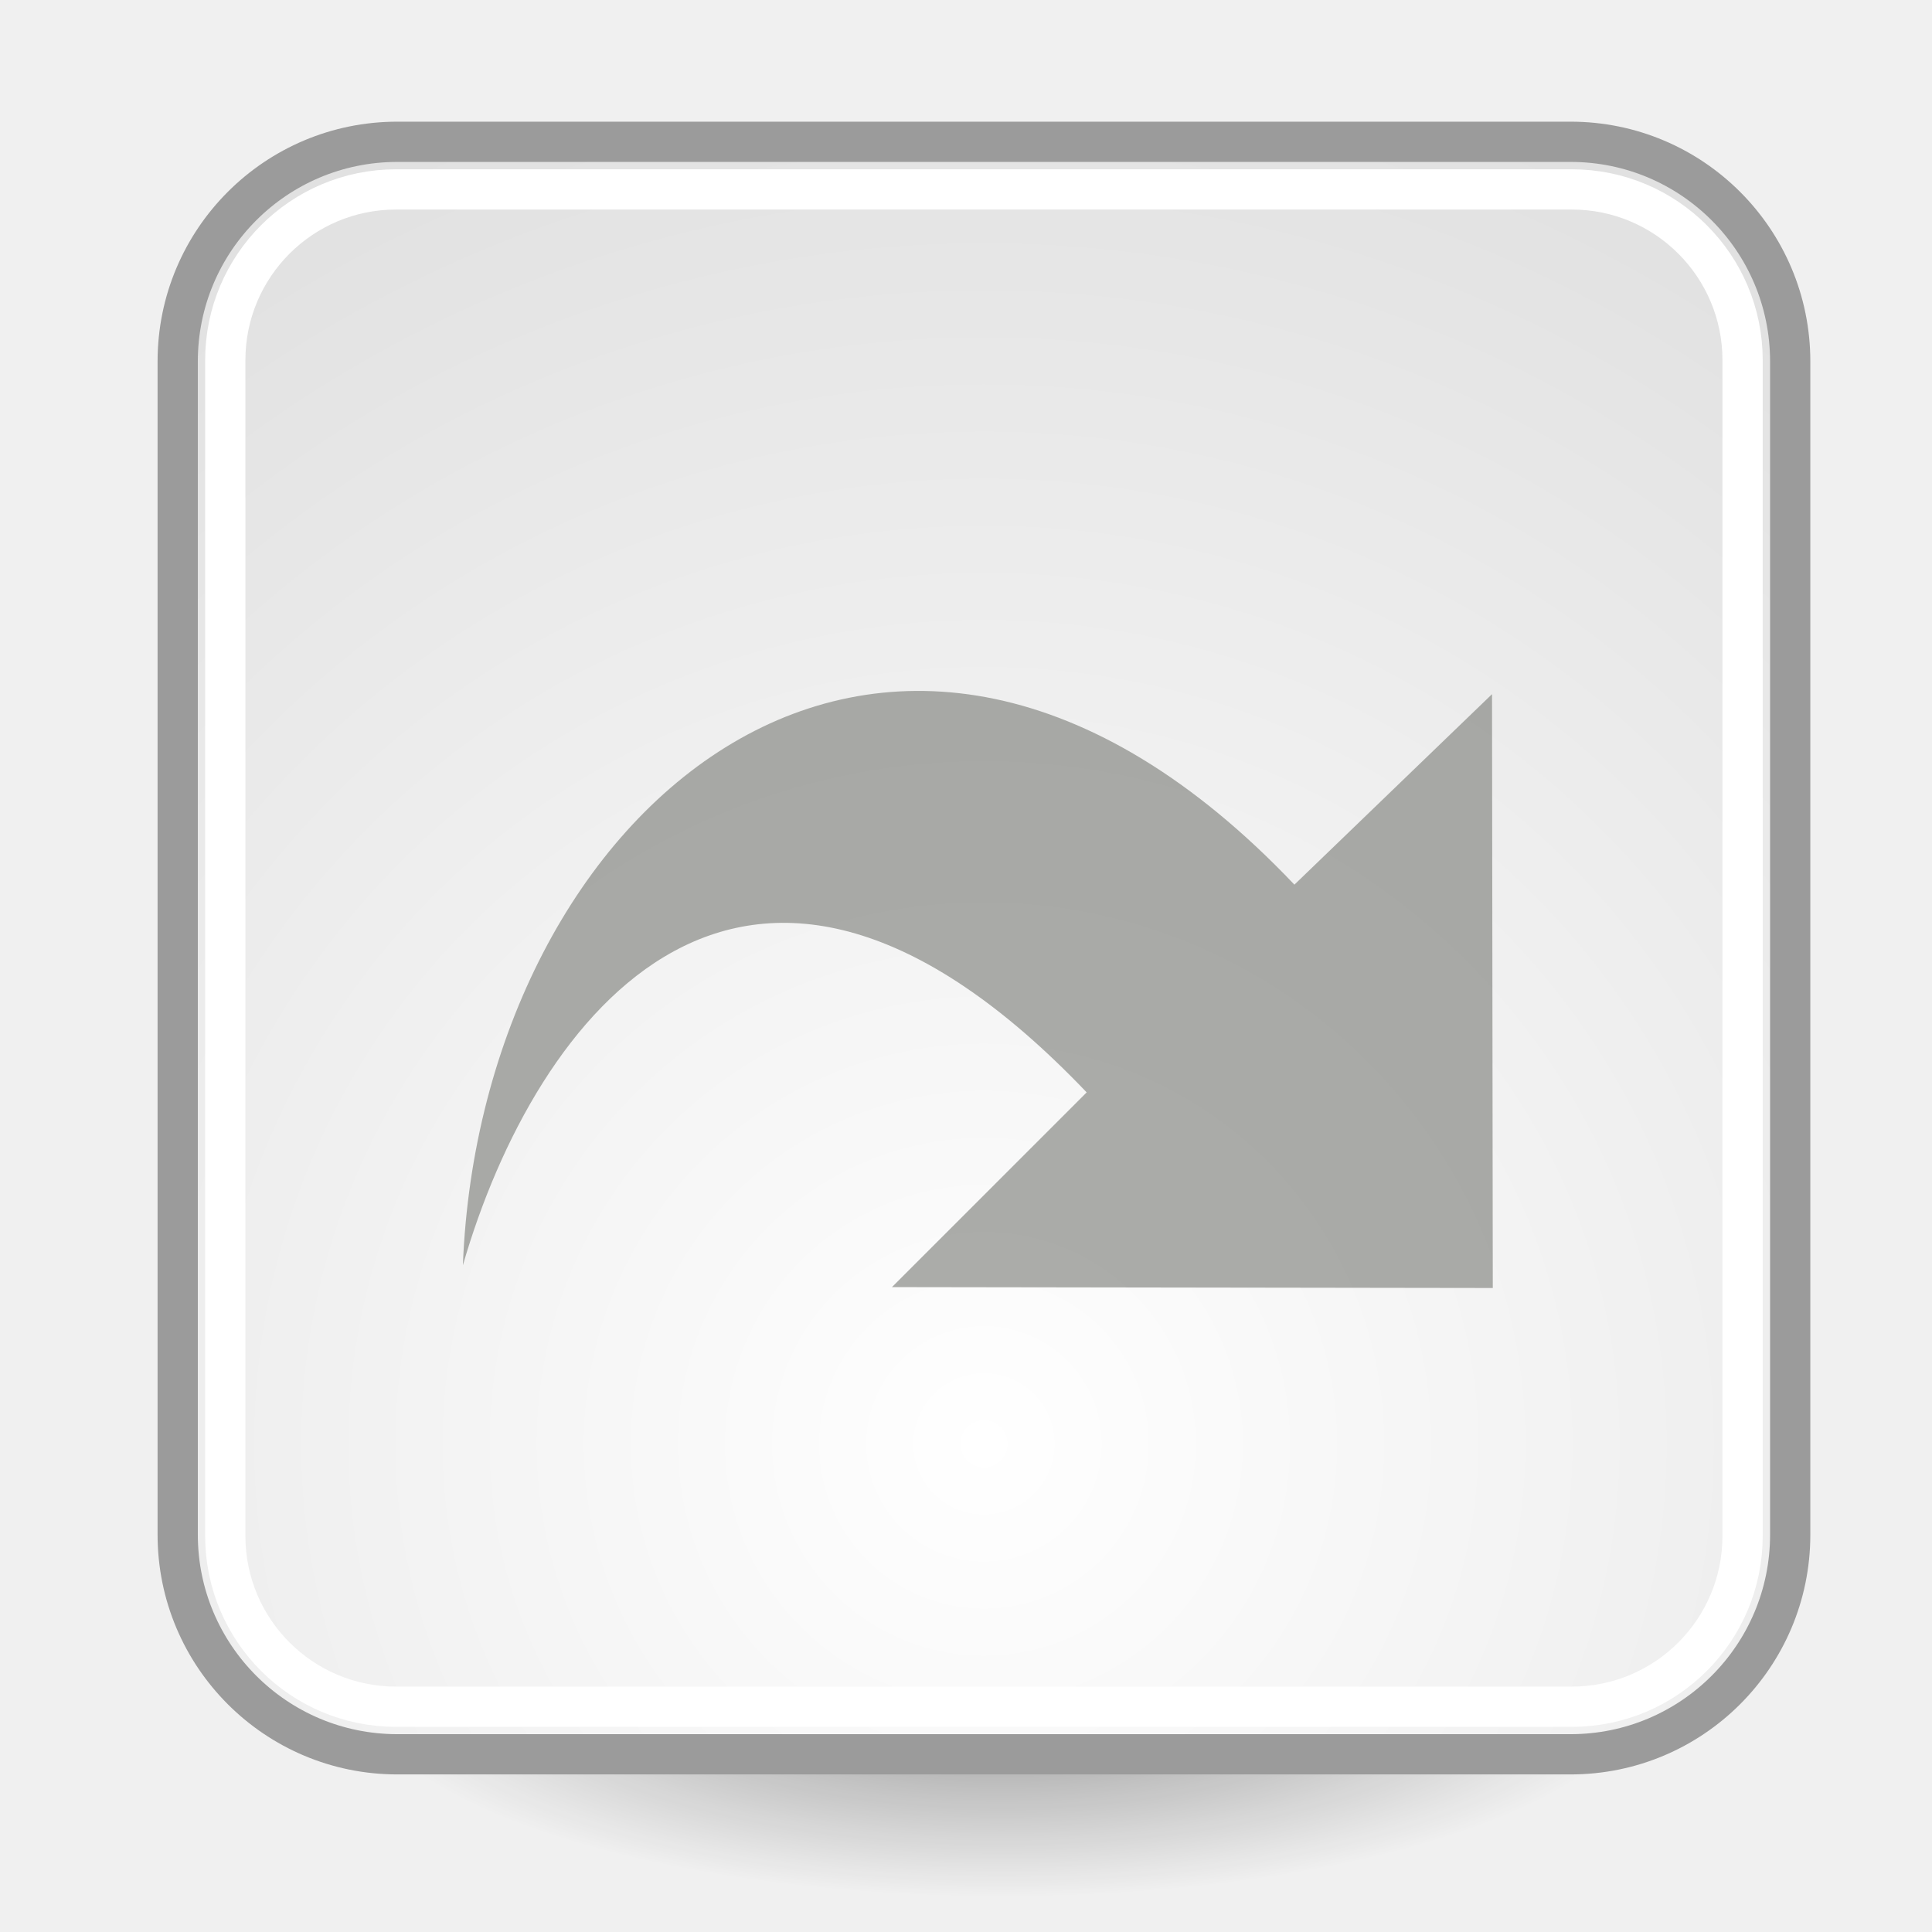
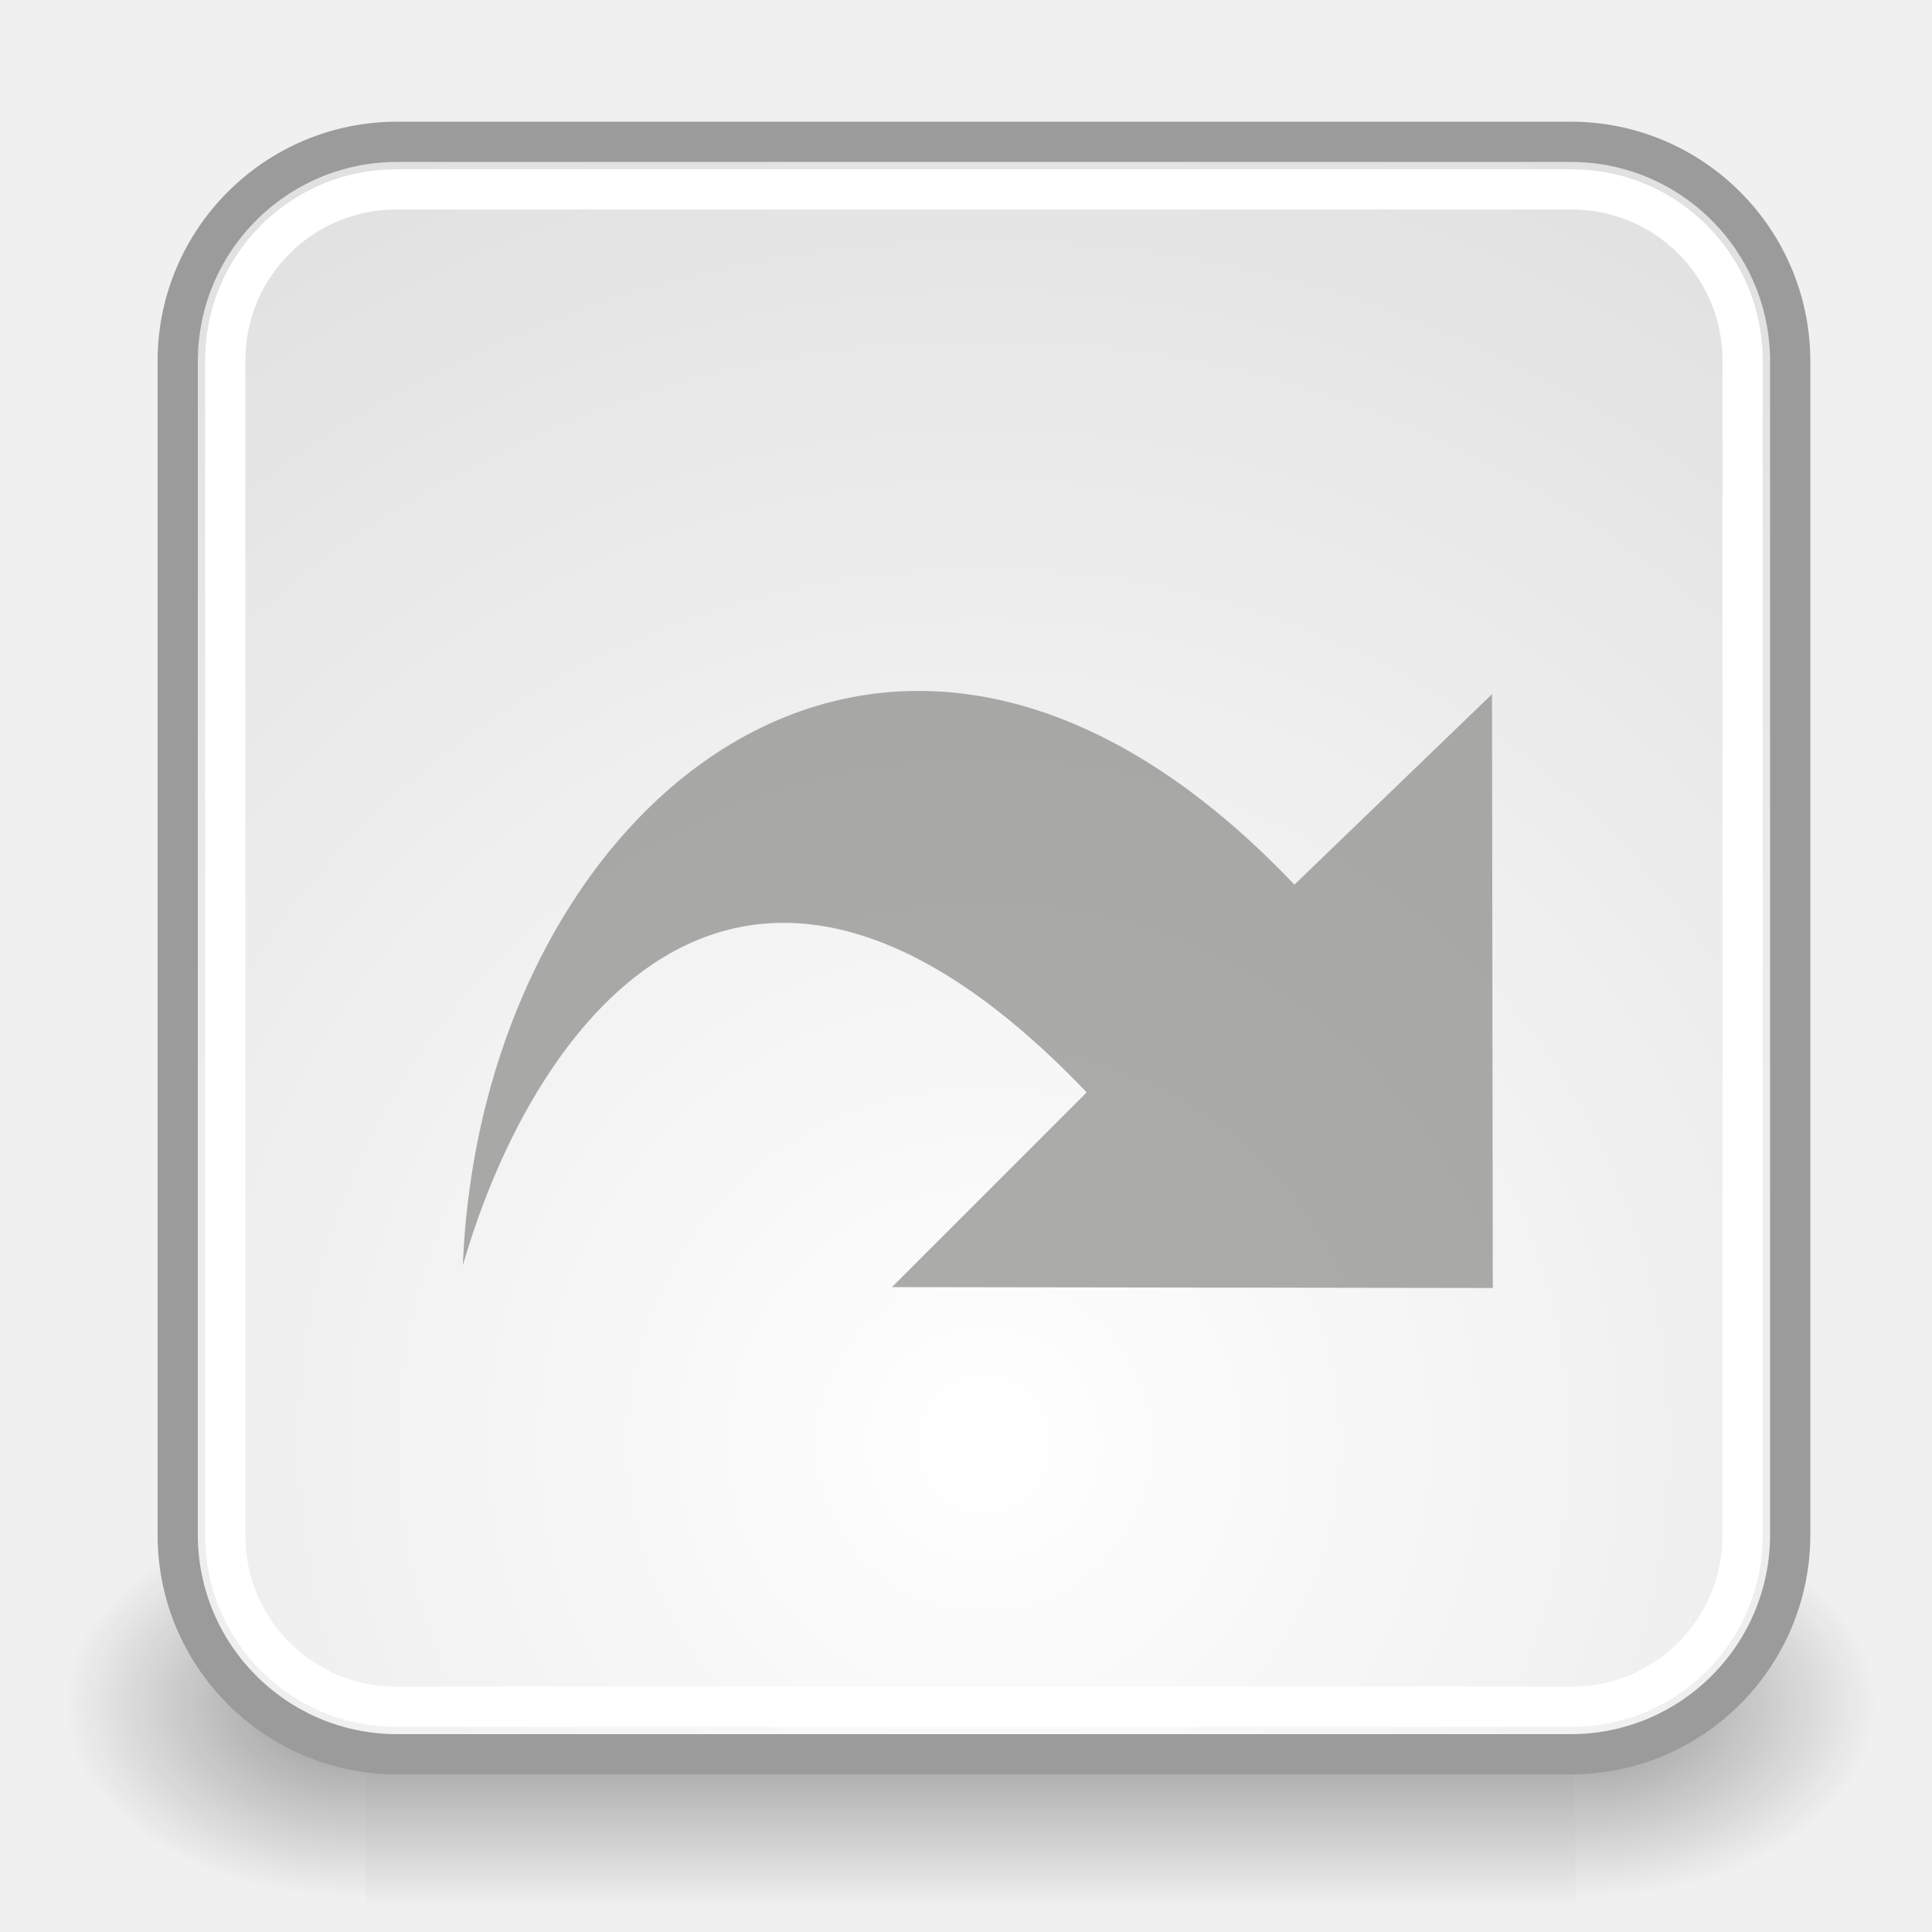
<svg xmlns="http://www.w3.org/2000/svg" xmlns:xlink="http://www.w3.org/1999/xlink" width="48px" height="48px" id="svg11300">
  <defs id="defs3">
+     <radialGradient xlink:href="#linearGradient5060" id="radialGradient6719" gradientUnits="userSpaceOnUse" gradientTransform="matrix(-2.774389,0,0,1.969706,112.7623,-872.8854)" cx="605.714" cy="486.648" fx="605.714" fy="486.648" r="117.143" />
+     <linearGradient id="linearGradient5060">
+       <stop style="stop-color:black;stop-opacity:1;" offset="0" id="stop5062" />
+       <stop style="stop-color:black;stop-opacity:0;" offset="1" id="stop5064" />
+     </linearGradient>
+     <radialGradient xlink:href="#linearGradient5060" id="radialGradient6717" gradientUnits="userSpaceOnUse" gradientTransform="matrix(2.774389,0,0,1.969706,-1891.633,-872.8854)" cx="605.714" cy="486.648" fx="605.714" fy="486.648" r="117.143" />
+     <linearGradient id="linearGradient5048">
+       <stop style="stop-color:black;stop-opacity:0;" offset="0" id="stop5050" />
+       <stop id="stop5056" offset="0.5" style="stop-color:black;stop-opacity:1;" />
+       <stop style="stop-color:black;stop-opacity:0;" offset="1" id="stop5052" />
+     </linearGradient>
+     <linearGradient xlink:href="#linearGradient5048" id="linearGradient6715" gradientUnits="userSpaceOnUse" gradientTransform="matrix(2.774389,0,0,1.969706,-1892.179,-872.8854)" x1="302.857" y1="366.648" x2="302.857" y2="609.505" />
    <linearGradient id="linearGradient11520">
      <stop id="stop11522" offset="0" style="stop-color:#ffffff;stop-opacity:1;" />
      <stop id="stop11524" offset="1" style="stop-color:#dcdcdc;stop-opacity:1;" />
    </linearGradient>
    <linearGradient id="linearGradient11508">
      <stop id="stop11510" offset="0" style="stop-color:#000000;stop-opacity:1;" />
      <stop id="stop11512" offset="1" style="stop-color:#000000;stop-opacity:0;" />
    </linearGradient>
    <radialGradient xlink:href="#linearGradient11508" id="radialGradient1348" gradientUnits="userSpaceOnUse" gradientTransform="matrix(1,0,0,0.338462,-1.435476e-15,29.48178)" cx="30.204" cy="44.565" fx="30.204" fy="44.565" r="6.566" />
    <radialGradient xlink:href="#linearGradient11520" id="radialGradient1366" gradientUnits="userSpaceOnUse" gradientTransform="matrix(1.995058,-1.651527e-32,0,1.995058,-24.32488,-35.70087)" cx="24.446" cy="35.878" fx="24.446" fy="35.878" r="20.531" />
  </defs>
  <g id="layer1">
-     <path style="opacity:0.406;color:#000000;fill:url(#radialGradient1348);fill-opacity:1;fill-rule:evenodd;stroke:none;stroke-width:2.814;stroke-linecap:butt;stroke-linejoin:miter;marker:none;marker-start:none;marker-mid:none;marker-end:none;stroke-miterlimit:10;stroke-dasharray:none;stroke-dashoffset:0;stroke-opacity:1;visibility:visible;display:inline;overflow:visible" id="path11530" d="M 36.77 44.565 A 6.566 2.222 0 1 1  23.638,44.565 A 6.566 2.222 0 1 1  36.77 44.565 z" transform="matrix(2.460049,0,0,2.460049,-49.40946,-67.96374)" />
+     <g transform="matrix(2.243788e-2,0,0,2.086758e-2,44.06795,40.547)" id="g6707">
+       <rect style="opacity:0.402;color:black;fill:url(#linearGradient6715);fill-opacity:1;fill-rule:nonzero;stroke:none;stroke-width:1;stroke-linecap:round;stroke-linejoin:miter;marker:none;marker-start:none;marker-mid:none;marker-end:none;stroke-miterlimit:4;stroke-dasharray:none;stroke-dashoffset:0;stroke-opacity:1;visibility:visible;display:inline;overflow:visible" id="rect6709" width="1339.633" height="478.357" x="-1559.252" y="-150.697" />
+       <path style="opacity:0.402;color:black;fill:url(#radialGradient6717);fill-opacity:1;fill-rule:nonzero;stroke:none;stroke-width:1;stroke-linecap:round;stroke-linejoin:miter;marker:none;marker-start:none;marker-mid:none;marker-end:none;stroke-miterlimit:4;stroke-dasharray:none;stroke-dashoffset:0;stroke-opacity:1;visibility:visible;display:inline;overflow:visible" d="M -219.619,-150.68 C -219.619,-150.68 -219.619,327.65 -219.619,327.65 C -76.745,328.551 125.781,220.481 125.781,88.454 C 125.781,-43.572 -33.655,-150.68 -219.619,-150.68 z " id="path6711" />
+       <path id="path6713" d="M -1559.252,-150.68 C -1559.252,-150.68 -1559.252,327.65 -1559.252,327.65 C -1702.127,328.551 -1904.652,220.481 -1904.652,88.454 C -1904.652,-43.572 -1745.216,-150.68 -1559.252,-150.68 z " style="opacity:0.402;color:black;fill:url(#radialGradient6719);fill-opacity:1;fill-rule:nonzero;stroke:none;stroke-width:1;stroke-linecap:round;stroke-linejoin:miter;marker:none;marker-start:none;marker-mid:none;marker-end:none;stroke-miterlimit:4;stroke-dasharray:none;stroke-dashoffset:0;stroke-opacity:1;visibility:visible;display:inline;overflow:visible" />
+     </g>
    <rect ry="5.455" rx="5.455" y="3.523" x="4.415" height="40.062" width="40.062" id="rect11518" style="opacity:1;color:#000000;fill:url(#radialGradient1366);fill-opacity:1;fill-rule:evenodd;stroke:#9b9b9b;stroke-width:1;stroke-linecap:butt;stroke-linejoin:bevel;marker:none;marker-start:none;marker-mid:none;marker-end:none;stroke-miterlimit:10;stroke-dasharray:none;stroke-dashoffset:0;stroke-opacity:1;visibility:visible;display:inline;overflow:visible" />
    <rect style="opacity:1;color:#000000;fill:none;fill-opacity:1;fill-rule:evenodd;stroke:#ffffff;stroke-width:1;stroke-linecap:butt;stroke-linejoin:bevel;marker:none;marker-start:none;marker-mid:none;marker-end:none;stroke-miterlimit:10;stroke-dasharray:none;stroke-dashoffset:0;stroke-opacity:1;visibility:visible;display:inline;overflow:visible" id="rect11528" width="37.697" height="37.697" x="5.597" y="4.706" rx="4.243" ry="4.243" />
    <path id="path2177" d="M 11.5,31.437 C 11.94,20.098 22.043,11.323 32.159,21.979 L 37.069,17.246 C 37.069,17.246 37.088,32 37.088,32 L 22.16,31.978 C 22.16,31.978 26.998,27.14 26.998,27.14 C 18.529,18.264 13.292,25.23 11.5,31.437 z " style="opacity:0.699;color:#000000;fill:#888a85;fill-opacity:1;fill-rule:nonzero;stroke:none;stroke-width:1;stroke-linecap:butt;stroke-linejoin:miter;marker:none;marker-start:none;marker-mid:none;marker-end:none;stroke-miterlimit:10;stroke-dasharray:none;stroke-dashoffset:0;stroke-opacity:1;visibility:visible;display:block;overflow:visible" />
  </g>
</svg>
